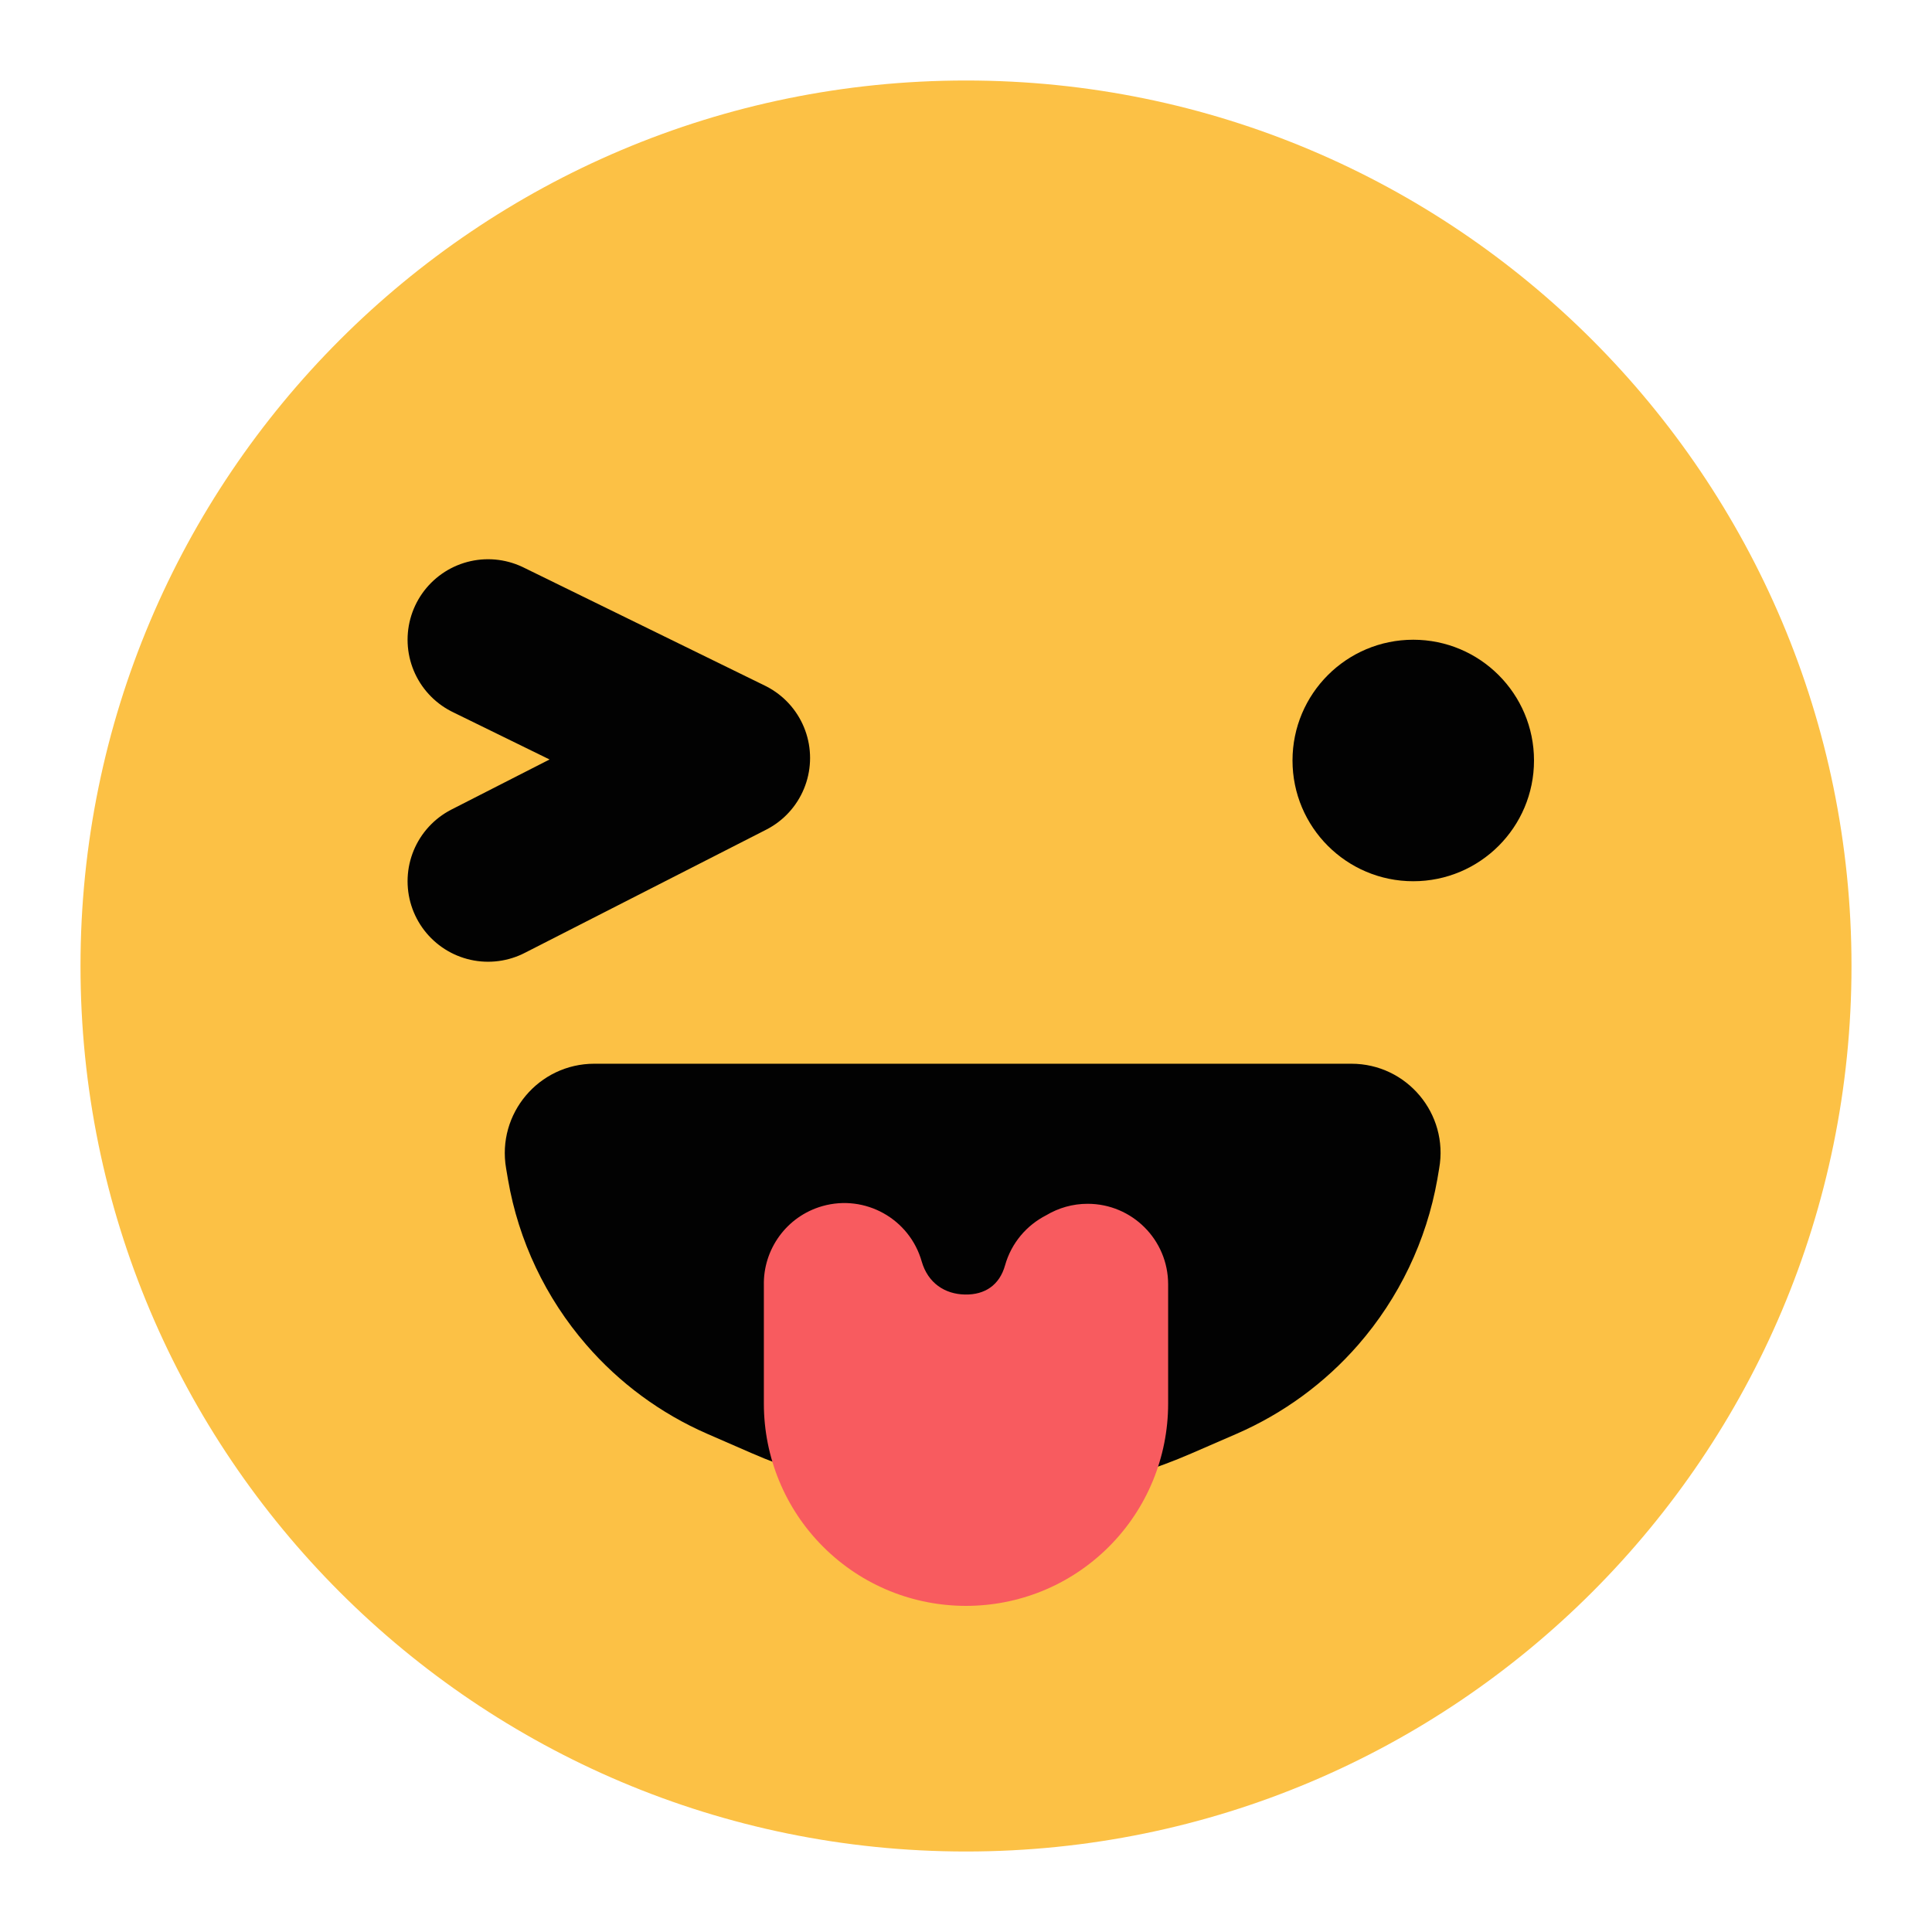
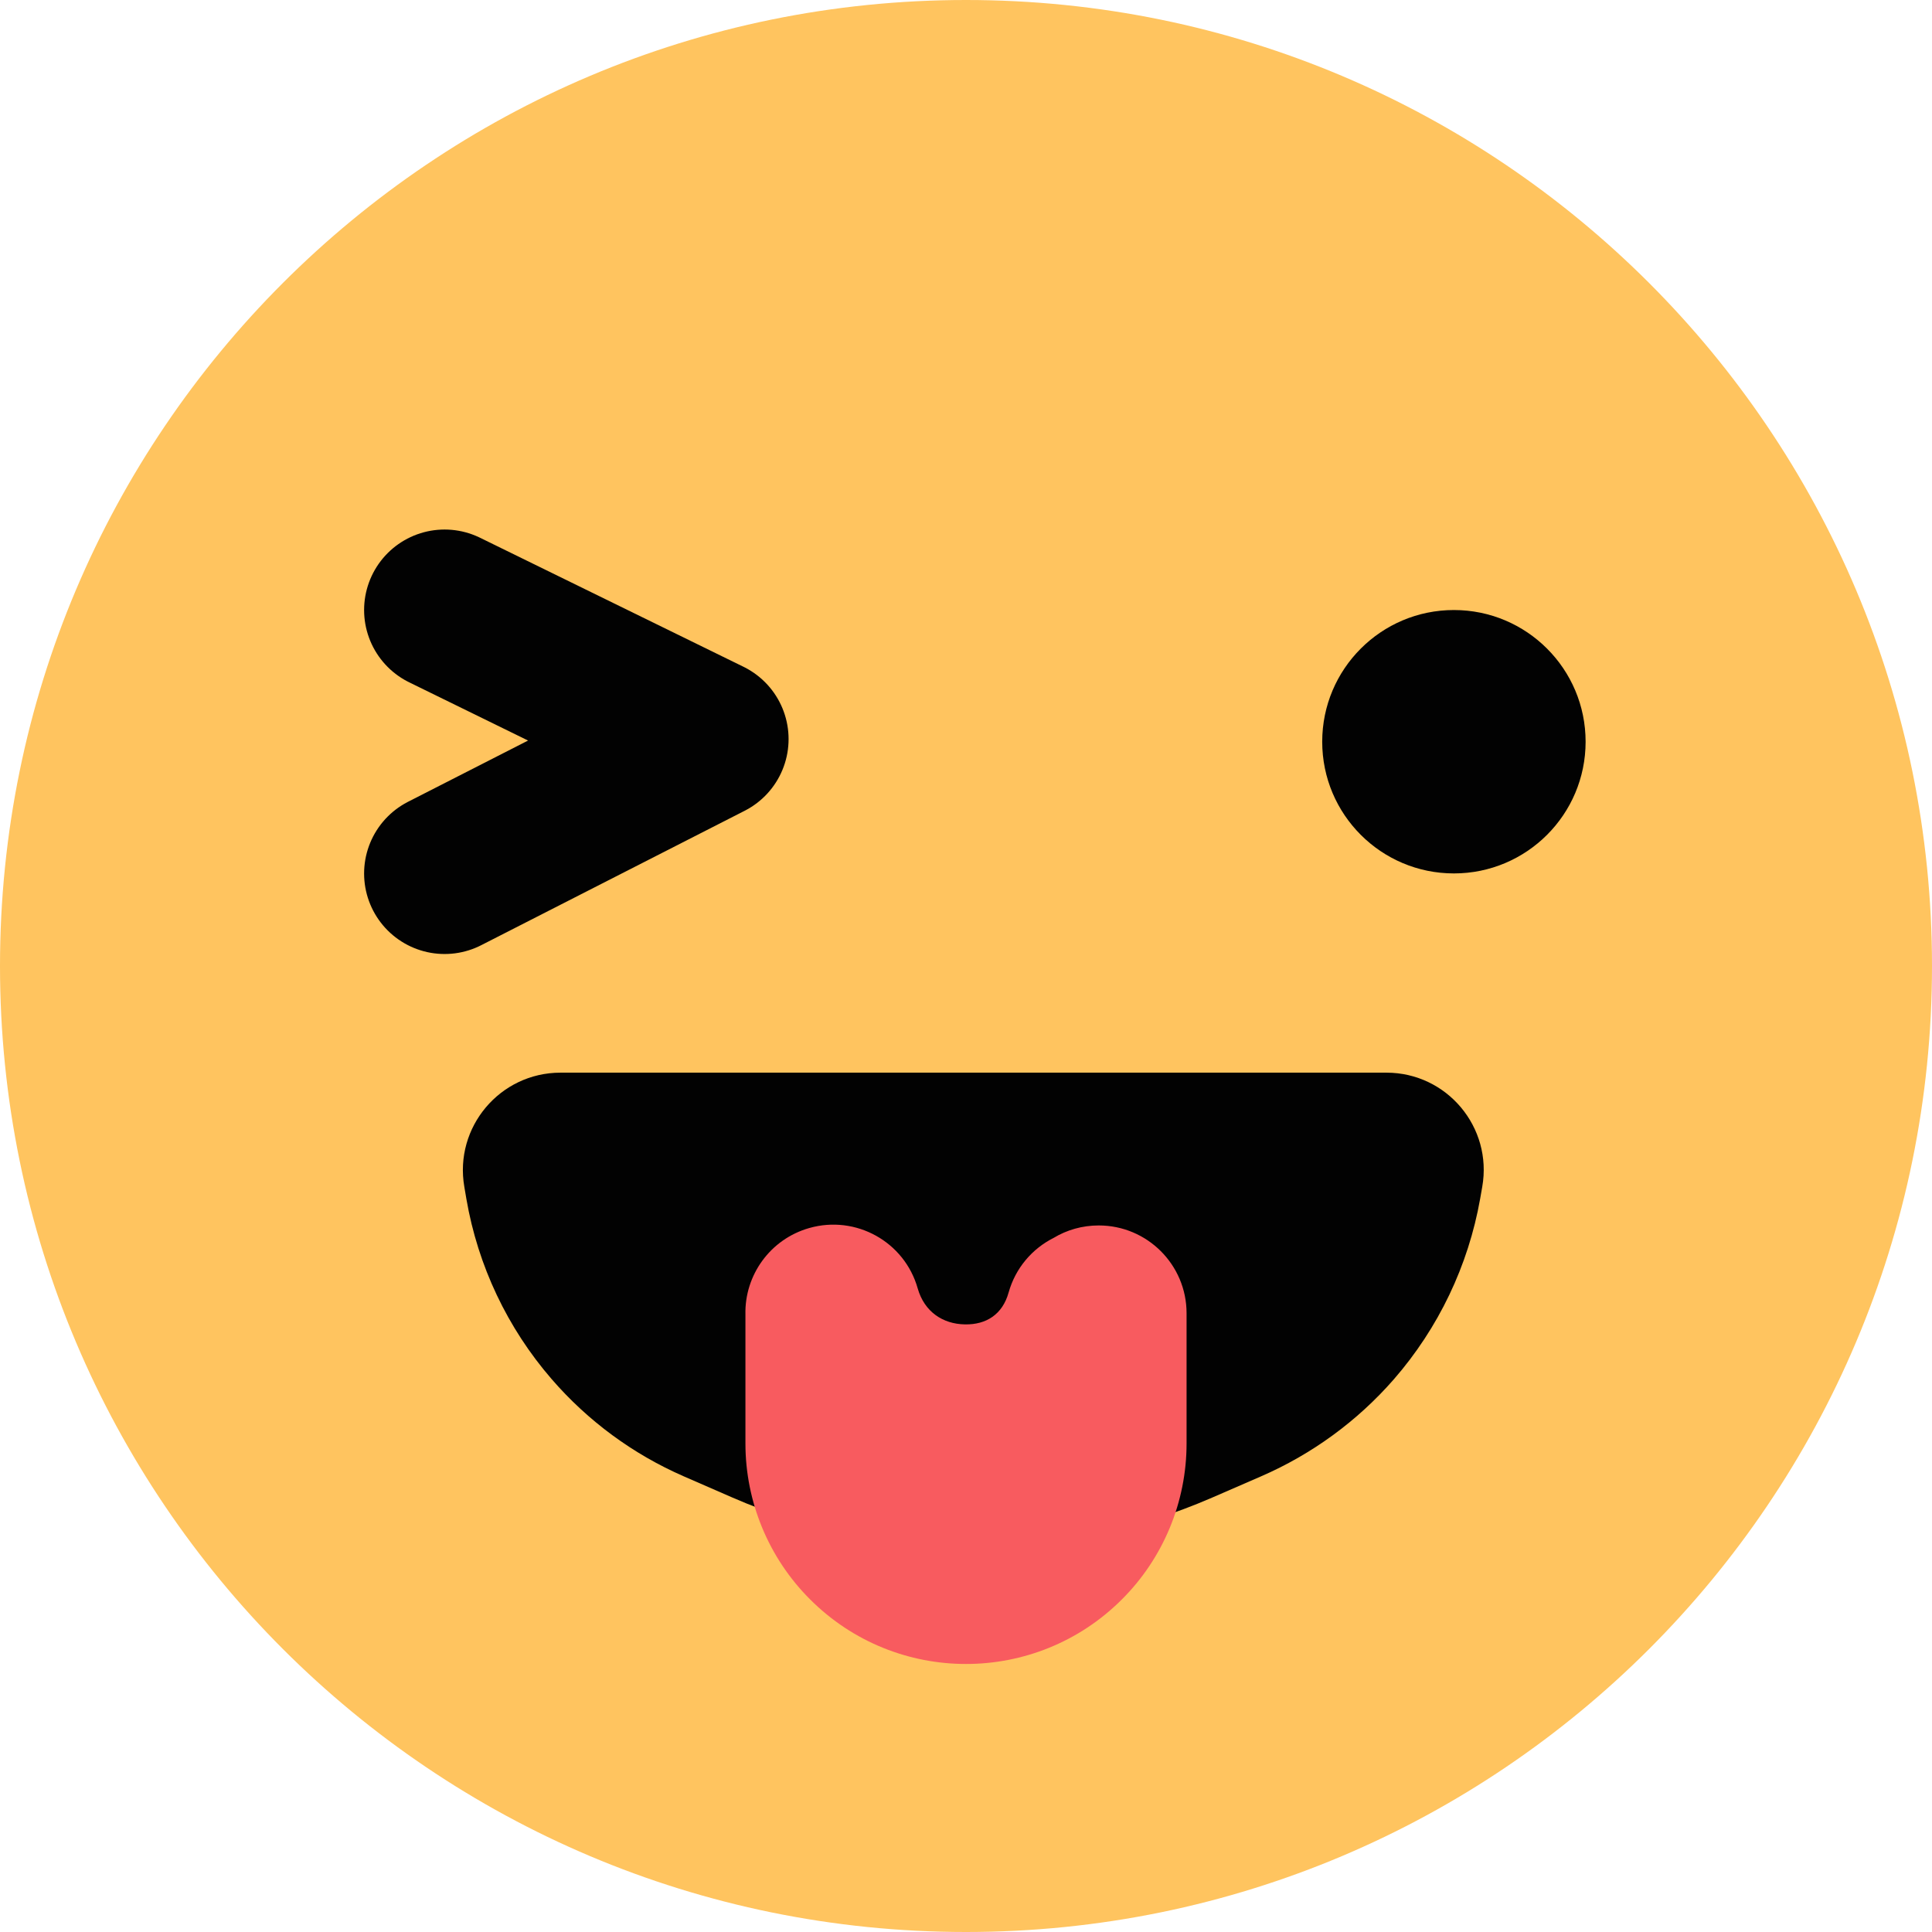
<svg xmlns="http://www.w3.org/2000/svg" width="24" height="24" viewBox="0 0 24 24" fill="none">
-   <circle cx="12" cy="12" r="11" fill="#FCC145" />
-   <path d="M6.063 7.947L9.063 9.416L6.063 10.947" stroke="#020202" stroke-width="2" stroke-linecap="round" stroke-linejoin="round" />
-   <circle cx="17.556" cy="9.447" r="1.5" fill="#020202" />
-   <path d="M14.8 18.055L15.362 17.811C15.941 17.559 16.457 17.182 16.872 16.706C17.38 16.123 17.72 15.412 17.855 14.65L17.878 14.514C17.998 13.836 17.476 13.214 16.787 13.214H16.602H15.097H12.085H9.074H7.569H7.383C6.693 13.214 6.17 13.835 6.287 14.514L6.311 14.655C6.442 15.414 6.778 16.122 7.282 16.704C7.694 17.181 8.209 17.56 8.787 17.812L9.331 18.049C11.074 18.81 13.056 18.812 14.8 18.055Z" fill="#020202" />
-   <path fill-rule="evenodd" clip-rule="evenodd" d="M11.45 15.671C11.299 15.14 10.746 14.832 10.215 14.983C9.768 15.111 9.479 15.523 9.489 15.967V17.437C9.489 18.103 9.753 18.742 10.224 19.213C11.205 20.194 12.795 20.194 13.776 19.213C14.247 18.742 14.511 18.103 14.511 17.437V15.954C14.511 15.402 14.064 14.954 13.511 14.954C13.323 14.954 13.148 15.006 12.997 15.096C12.756 15.219 12.564 15.438 12.485 15.719C12.416 15.965 12.233 16.086 11.988 16.081C11.737 16.077 11.527 15.938 11.45 15.671Z" fill="#F85B5F" />
+   <circle cx="12" cy="12" r="12" fill="#FFC45F" />
+   <path d="M5.523 7.578L8.796 9.181L5.523 10.851" stroke="#020202" stroke-width="2" stroke-linecap="round" stroke-linejoin="round" />
+   <circle cx="18.061" cy="9.214" r="1.636" fill="#020202" />
+   <path d="M15.055 18.605L15.667 18.339C16.299 18.064 16.862 17.653 17.315 17.134C17.869 16.498 18.24 15.722 18.387 14.891L18.413 14.743C18.543 14.003 17.974 13.325 17.223 13.325H17.02H15.378H12.093H8.808H7.166H6.963C6.211 13.325 5.64 14.002 5.768 14.743L5.794 14.896C5.937 15.724 6.303 16.497 6.853 17.132C7.303 17.652 7.864 18.065 8.495 18.34L9.089 18.599C10.99 19.43 13.151 19.431 15.055 18.605Z" fill="#020202" />
+   <path fill-rule="evenodd" clip-rule="evenodd" d="M11.4 16.005C11.236 15.425 10.632 15.09 10.053 15.255C9.565 15.394 9.249 15.843 9.26 16.328V17.931C9.26 18.658 9.549 19.355 10.063 19.868C11.133 20.938 12.867 20.938 13.937 19.868C14.451 19.355 14.74 18.658 14.74 17.931V16.314C14.74 15.711 14.251 15.223 13.649 15.223C13.444 15.223 13.252 15.279 13.088 15.378C12.824 15.511 12.615 15.75 12.529 16.057C12.454 16.326 12.254 16.457 11.987 16.452C11.713 16.448 11.483 16.296 11.4 16.005Z" fill="#F85B5F" />
</svg>
